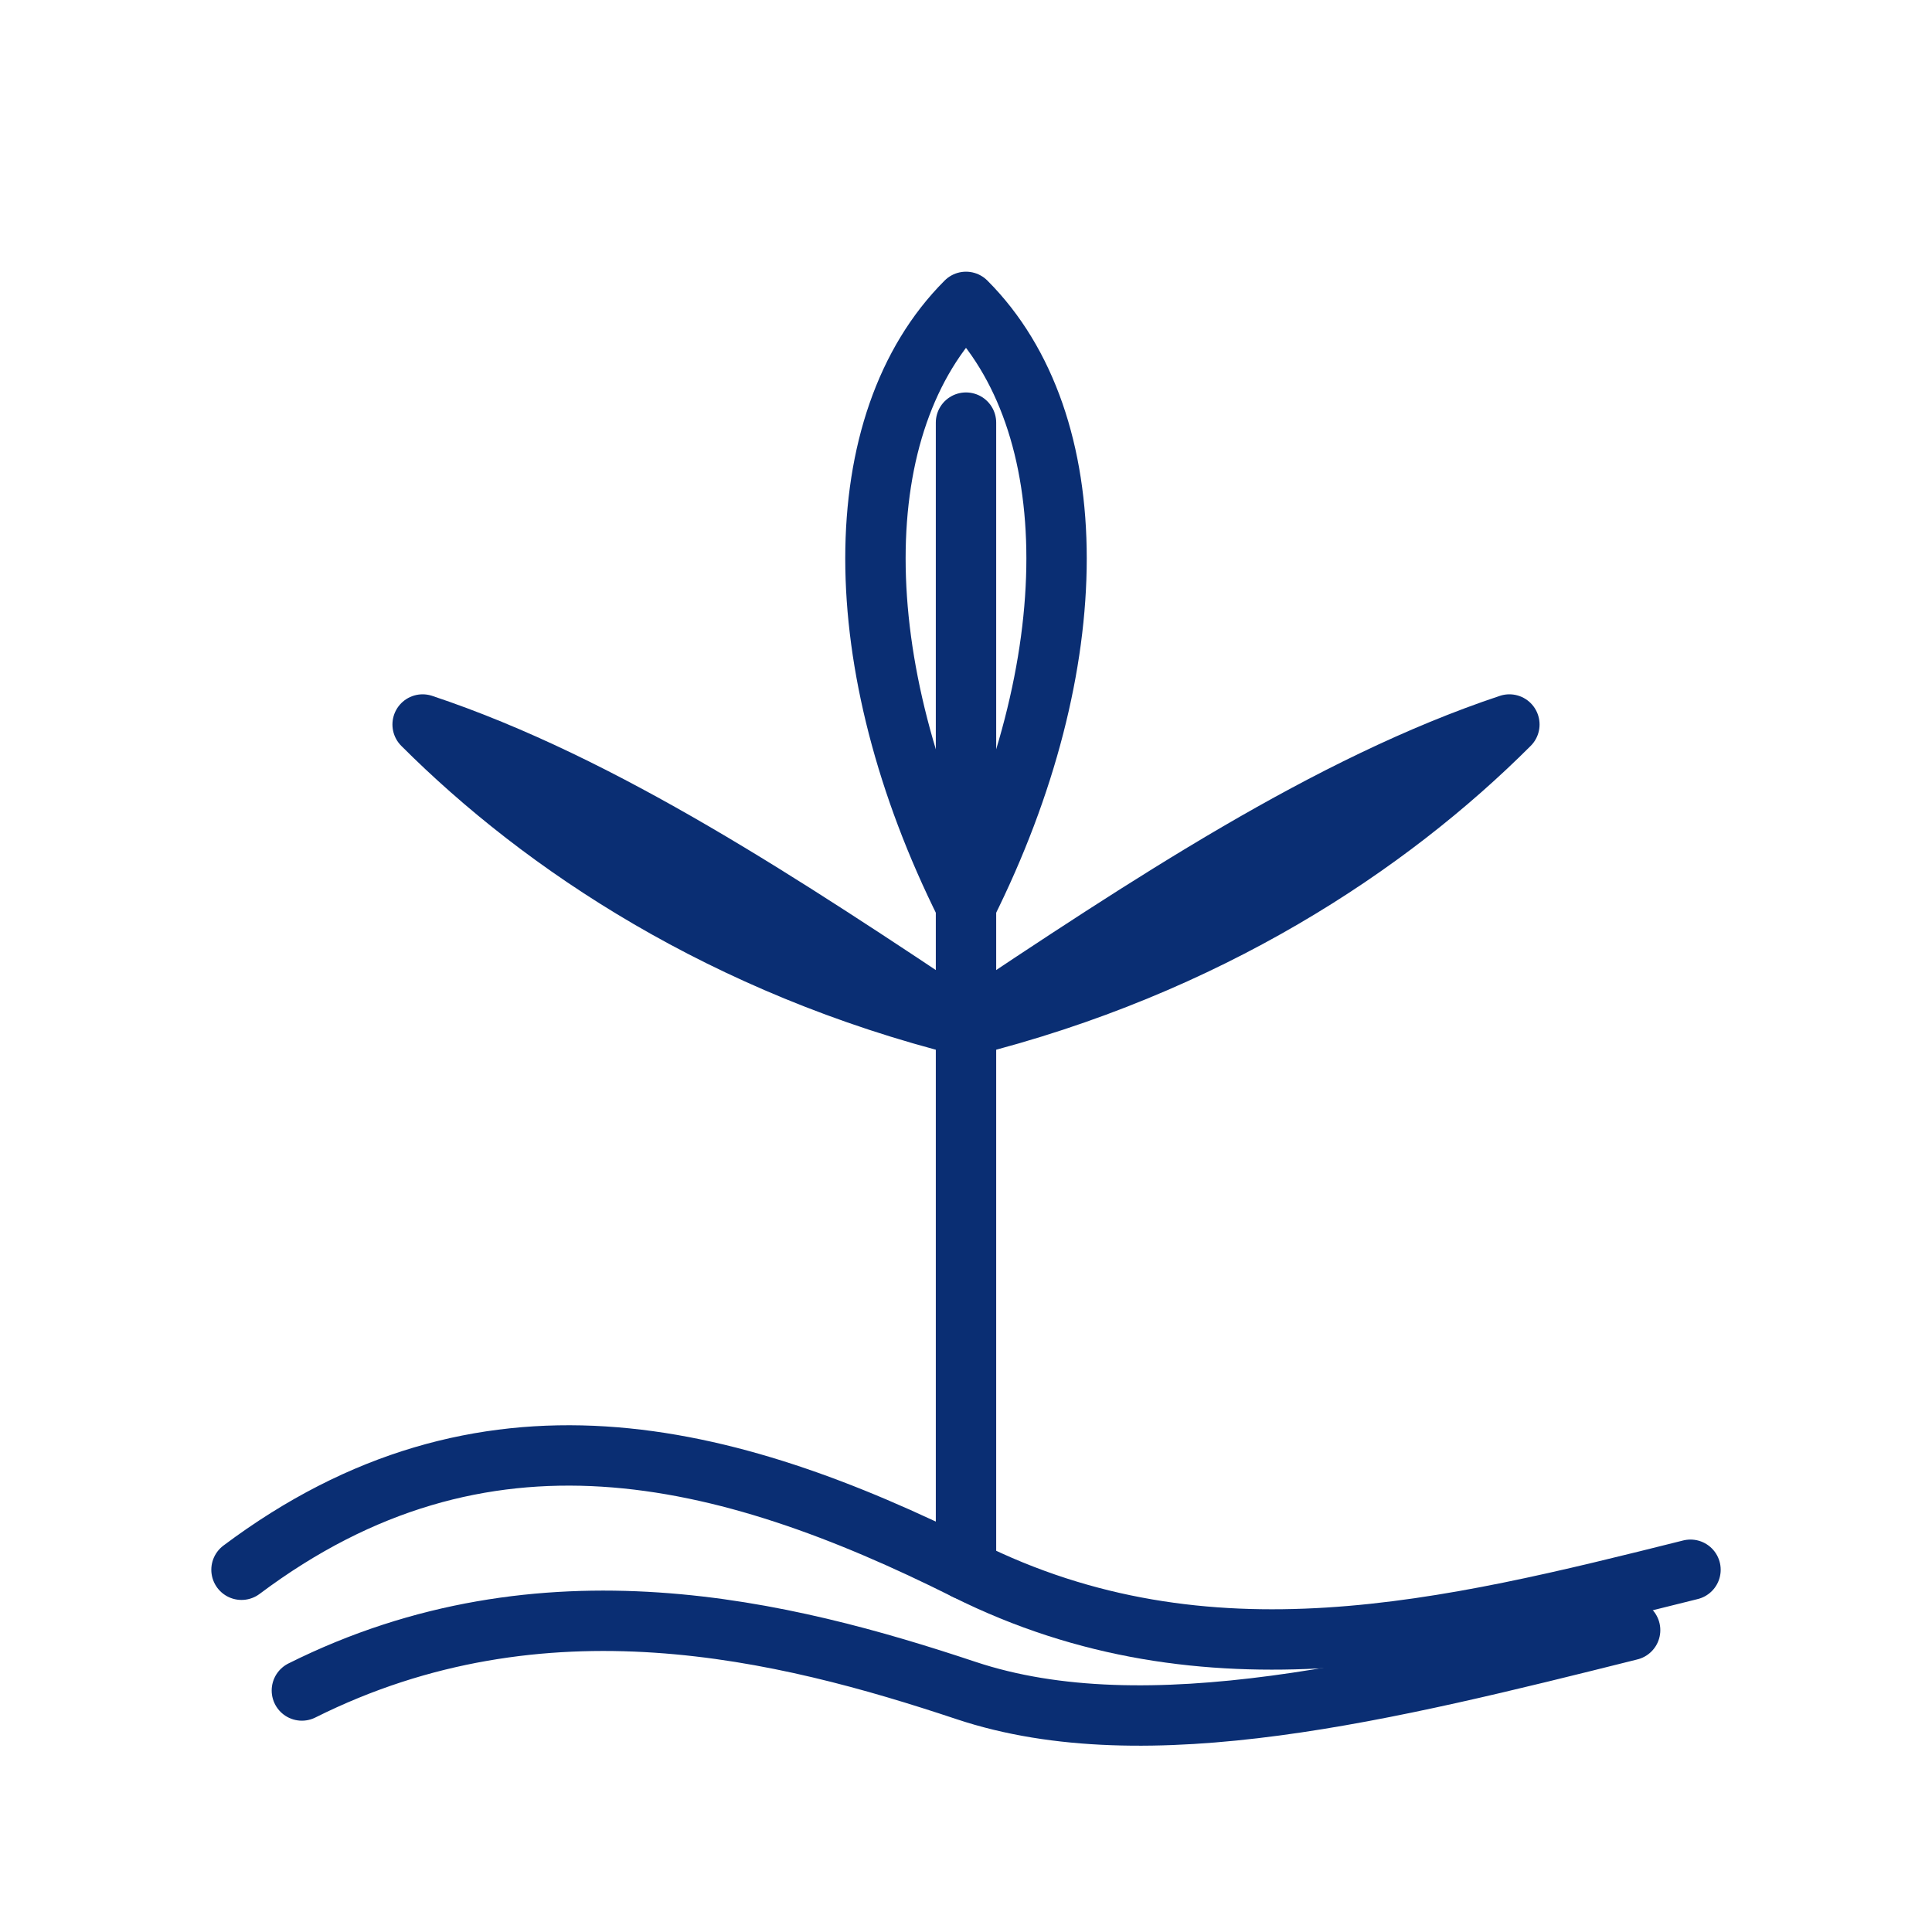
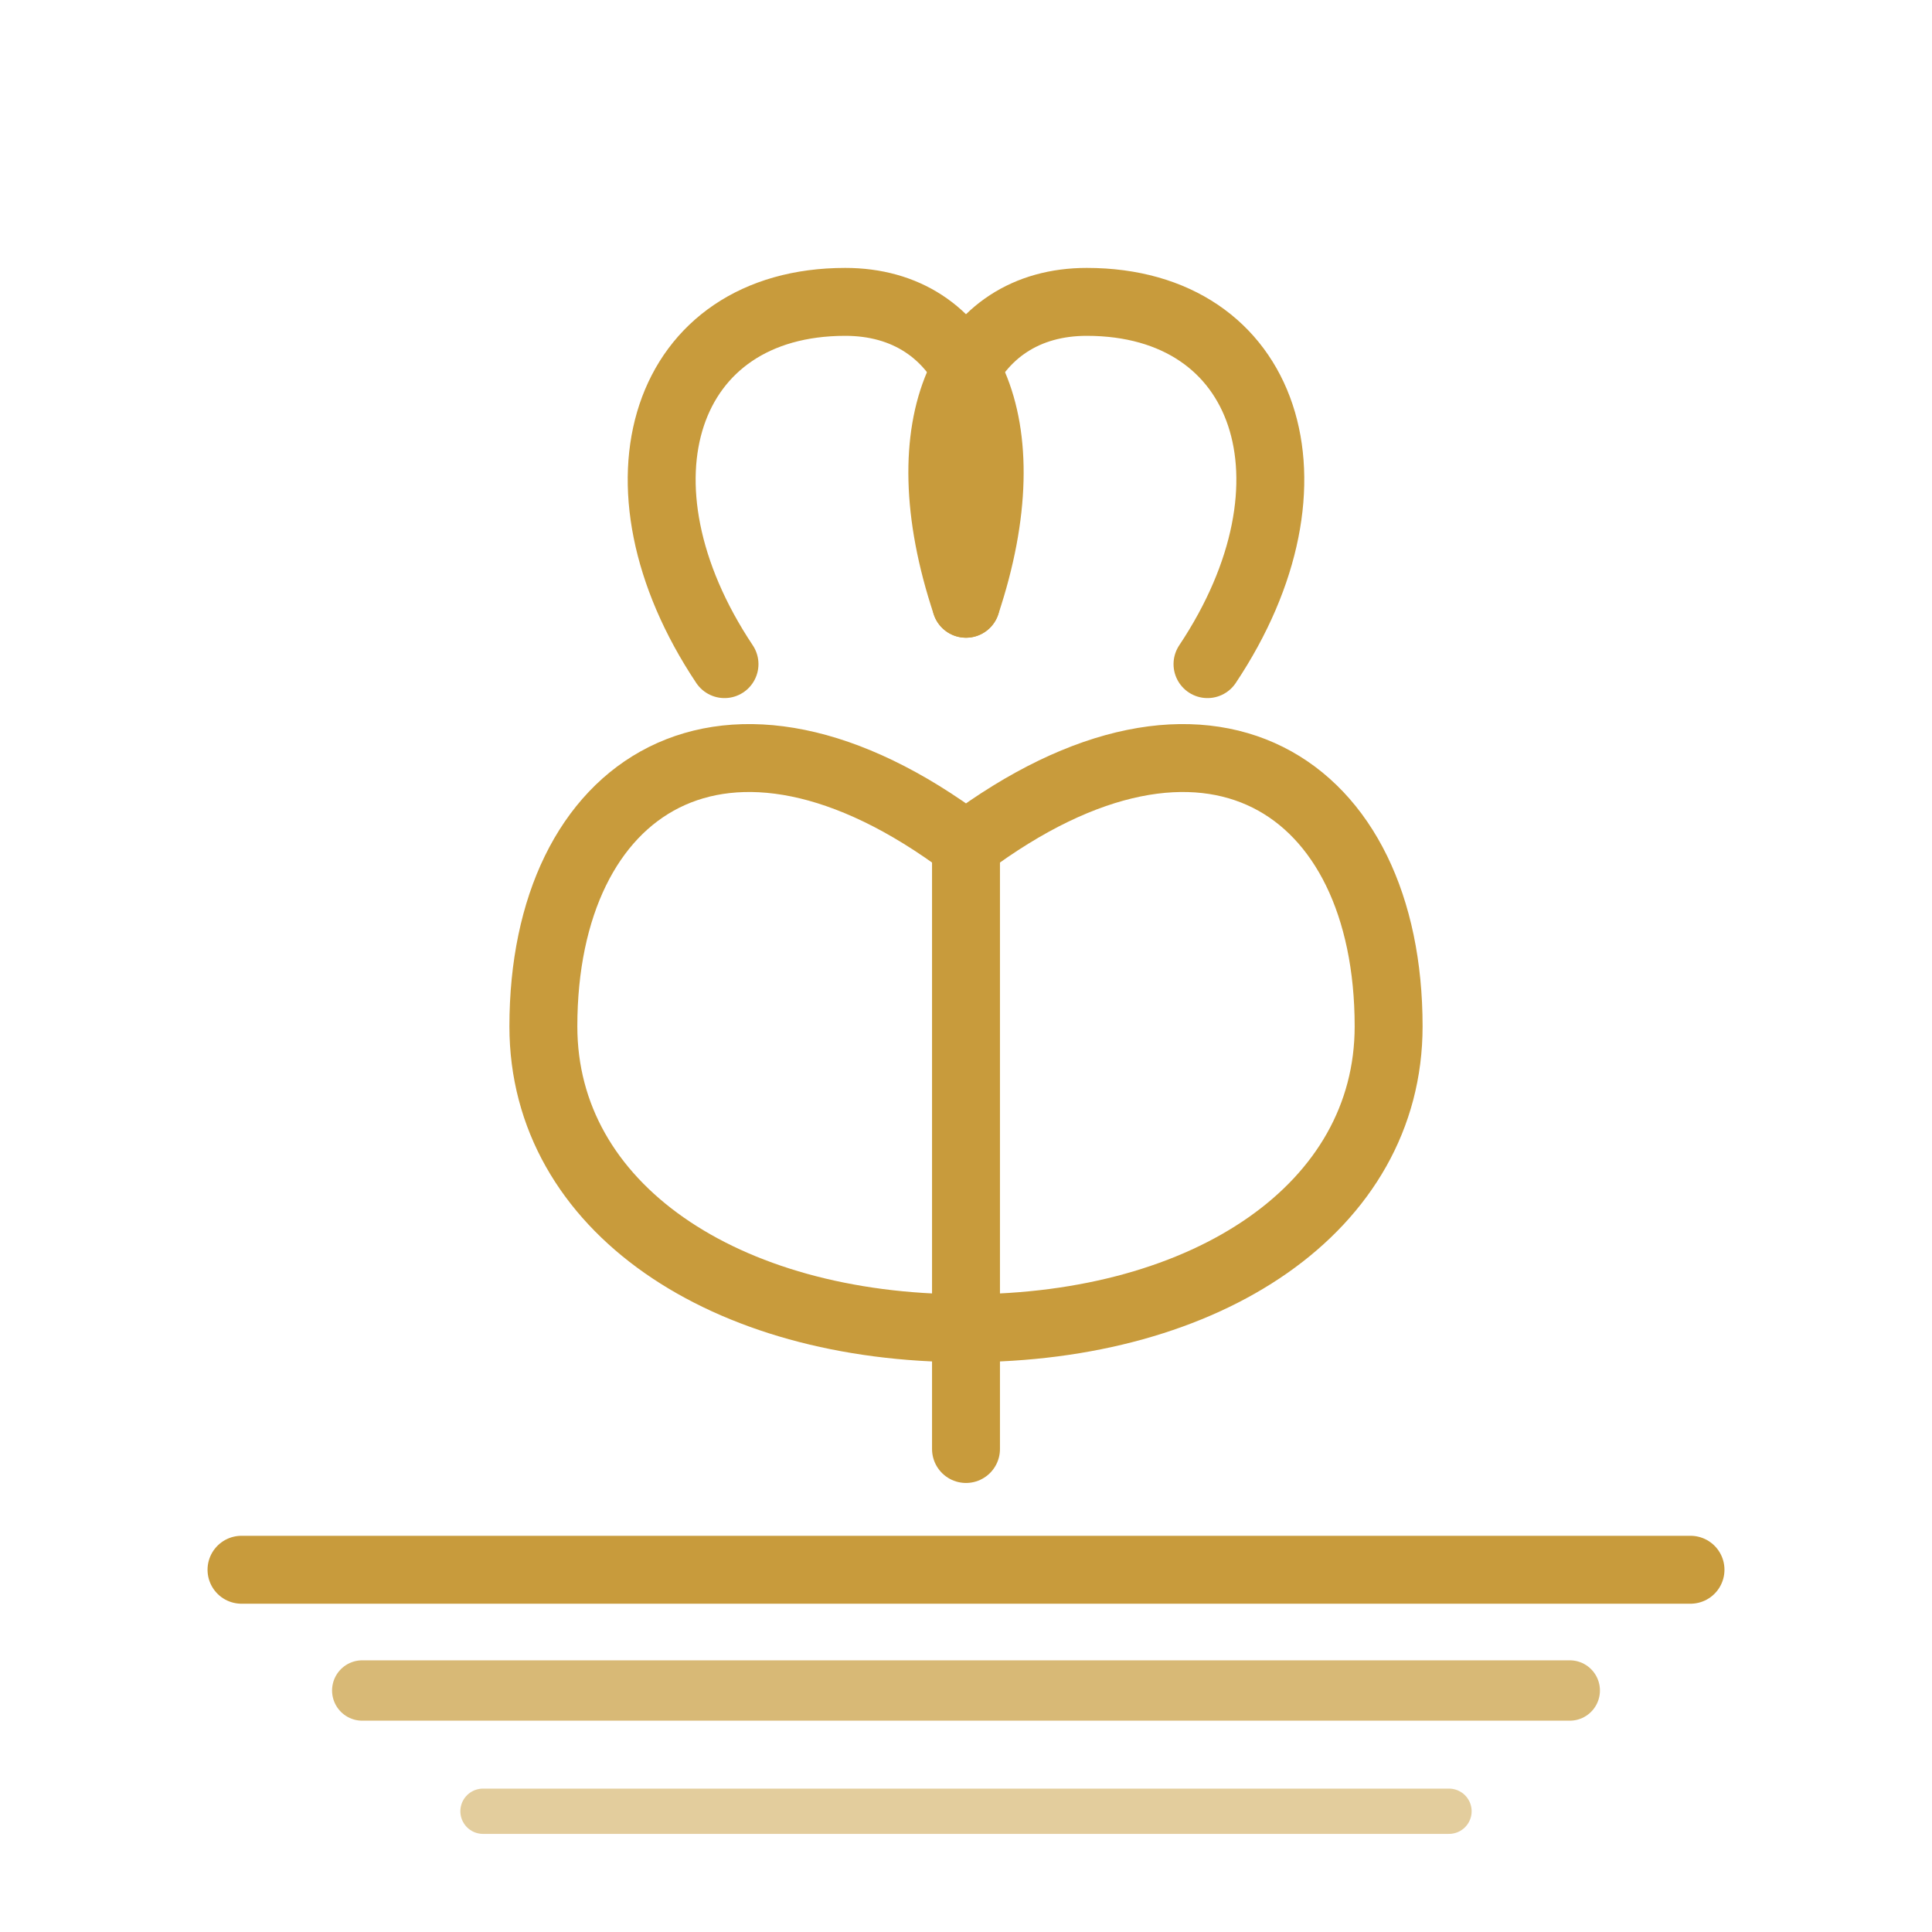
<svg xmlns="http://www.w3.org/2000/svg" viewBox="0 0 64 64" fill="none" aria-hidden="true">
-   <path d="M32 52V30" stroke="#0A2E73" stroke-width="2" stroke-linecap="round" stroke-linejoin="round" />
-   <path d="M32 30 C28 22 28 14 32 10 C36 14 36 22 32 30" stroke="#0A2E73" stroke-width="2" stroke-linecap="round" stroke-linejoin="round" />
-   <path d="M32 30V14" stroke="#0A2E73" stroke-width="2" stroke-linecap="round" stroke-linejoin="round" />
-   <path d="M32 34 C24 32 18 28 14 24 C20 26 26 30 32 34" stroke="#0A2E73" stroke-width="2" stroke-linecap="round" stroke-linejoin="round" />
-   <path d="M32 34 L18 26" stroke="#0A2E73" stroke-width="2" stroke-linecap="round" stroke-linejoin="round" />
-   <path d="M32 34 C40 32 46 28 50 24 C44 26 38 30 32 34" stroke="#0A2E73" stroke-width="2" stroke-linecap="round" stroke-linejoin="round" />
-   <path d="M32 34 L46 26" stroke="#0A2E73" stroke-width="2" stroke-linecap="round" stroke-linejoin="round" />
-   <path d="M8 52 C16 46 24 48 32 52 C40 56 48 54 56 52" stroke="#0A2E73" stroke-width="2" stroke-linecap="round" stroke-linejoin="round" />
-   <path d="M10 56 C18 52 26 54 32 56 C38 58 46 56 54 54" stroke="#0A2E73" stroke-width="2" stroke-linecap="round" stroke-linejoin="round" />
+   <path d="M32 48V28" stroke="#C89B3C" stroke-width="2.25" stroke-linecap="round" />
+   <path d="M32 28c-8-6-14-2-14 6 0 6 6 10 14 10s14-4 14-10c0-8-6-12-14-6z" stroke="#C89B3C" stroke-width="2.25" stroke-linejoin="round" />
+   <path d="M24 22c-4-6-2-12 4-12 4 0 6 4 4 10" stroke="#C89B3C" stroke-width="2.25" stroke-linecap="round" />
+   <path d="M40 22c4-6 2-12-4-12-4 0-6 4-4 10" stroke="#C89B3C" stroke-width="2.25" stroke-linecap="round" />
+   <path d="M8 52h48" stroke="#C89B3C" stroke-width="2.25" stroke-linecap="round" />
+   <path d="M12 56h40" stroke="#C89B3C" stroke-width="2" stroke-linecap="round" opacity="0.7" />
+   <path d="M16 60h32" stroke="#C89B3C" stroke-width="1.5" stroke-linecap="round" opacity="0.5" />
</svg>
